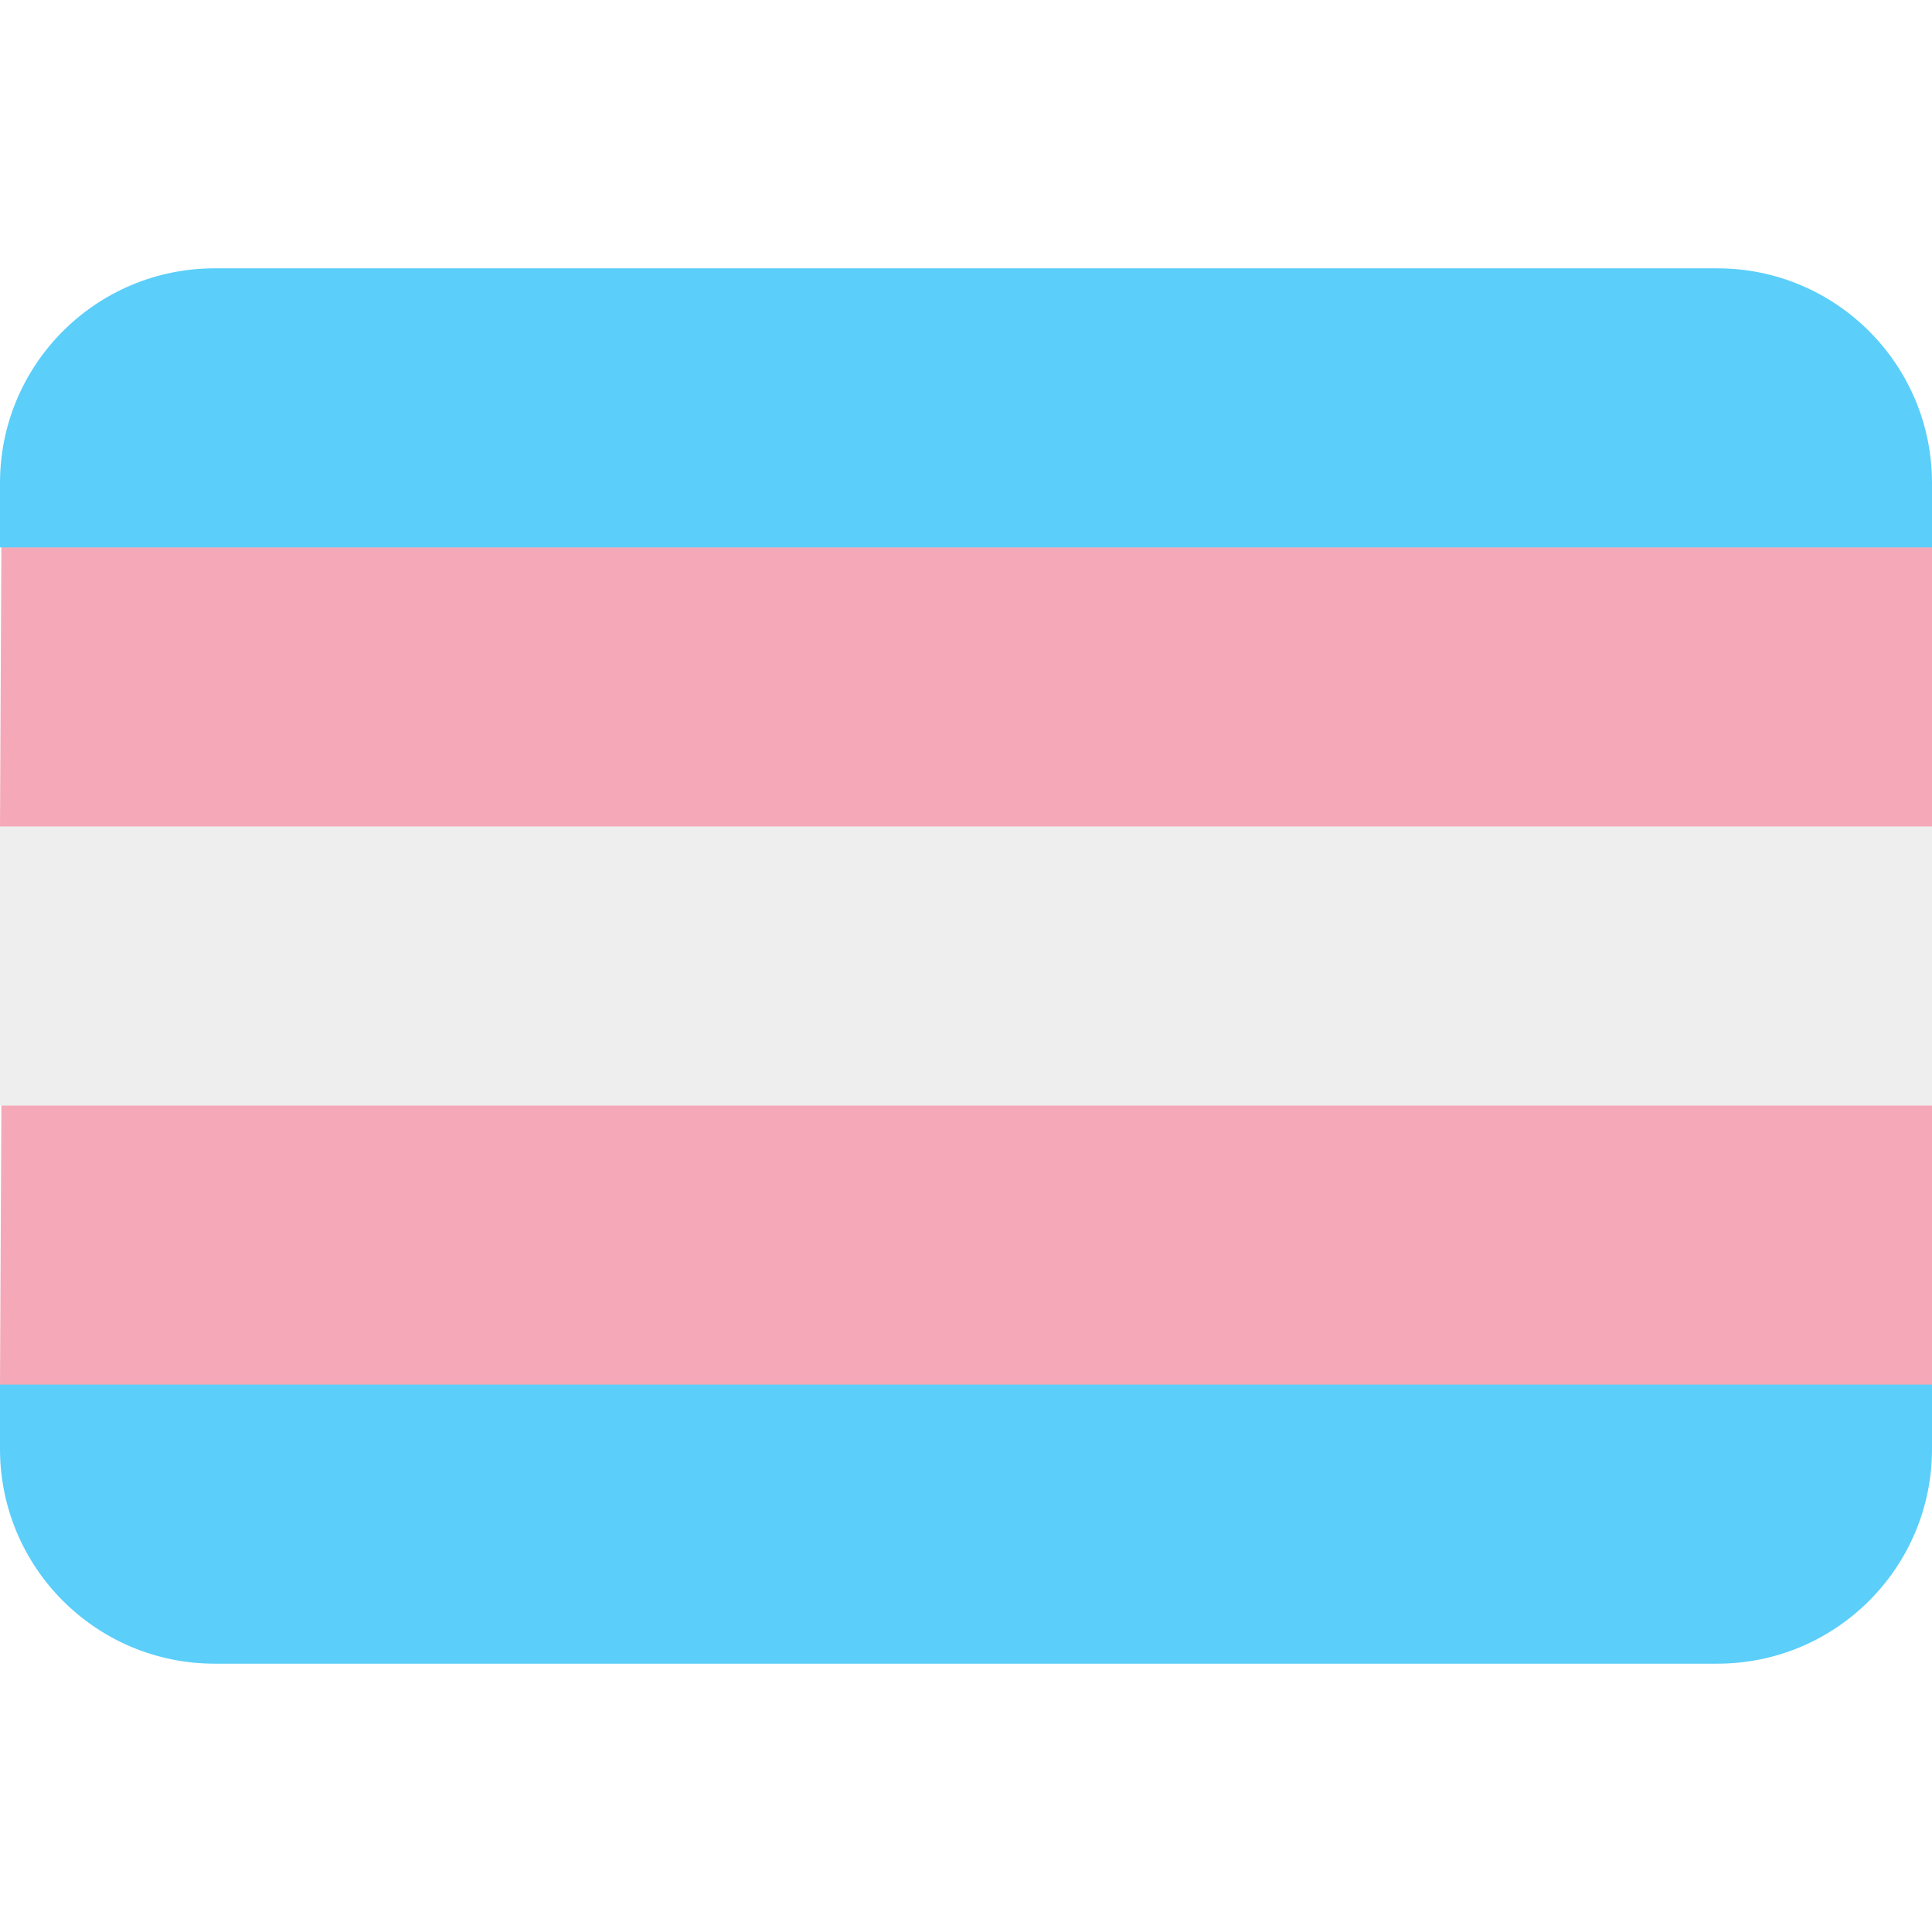
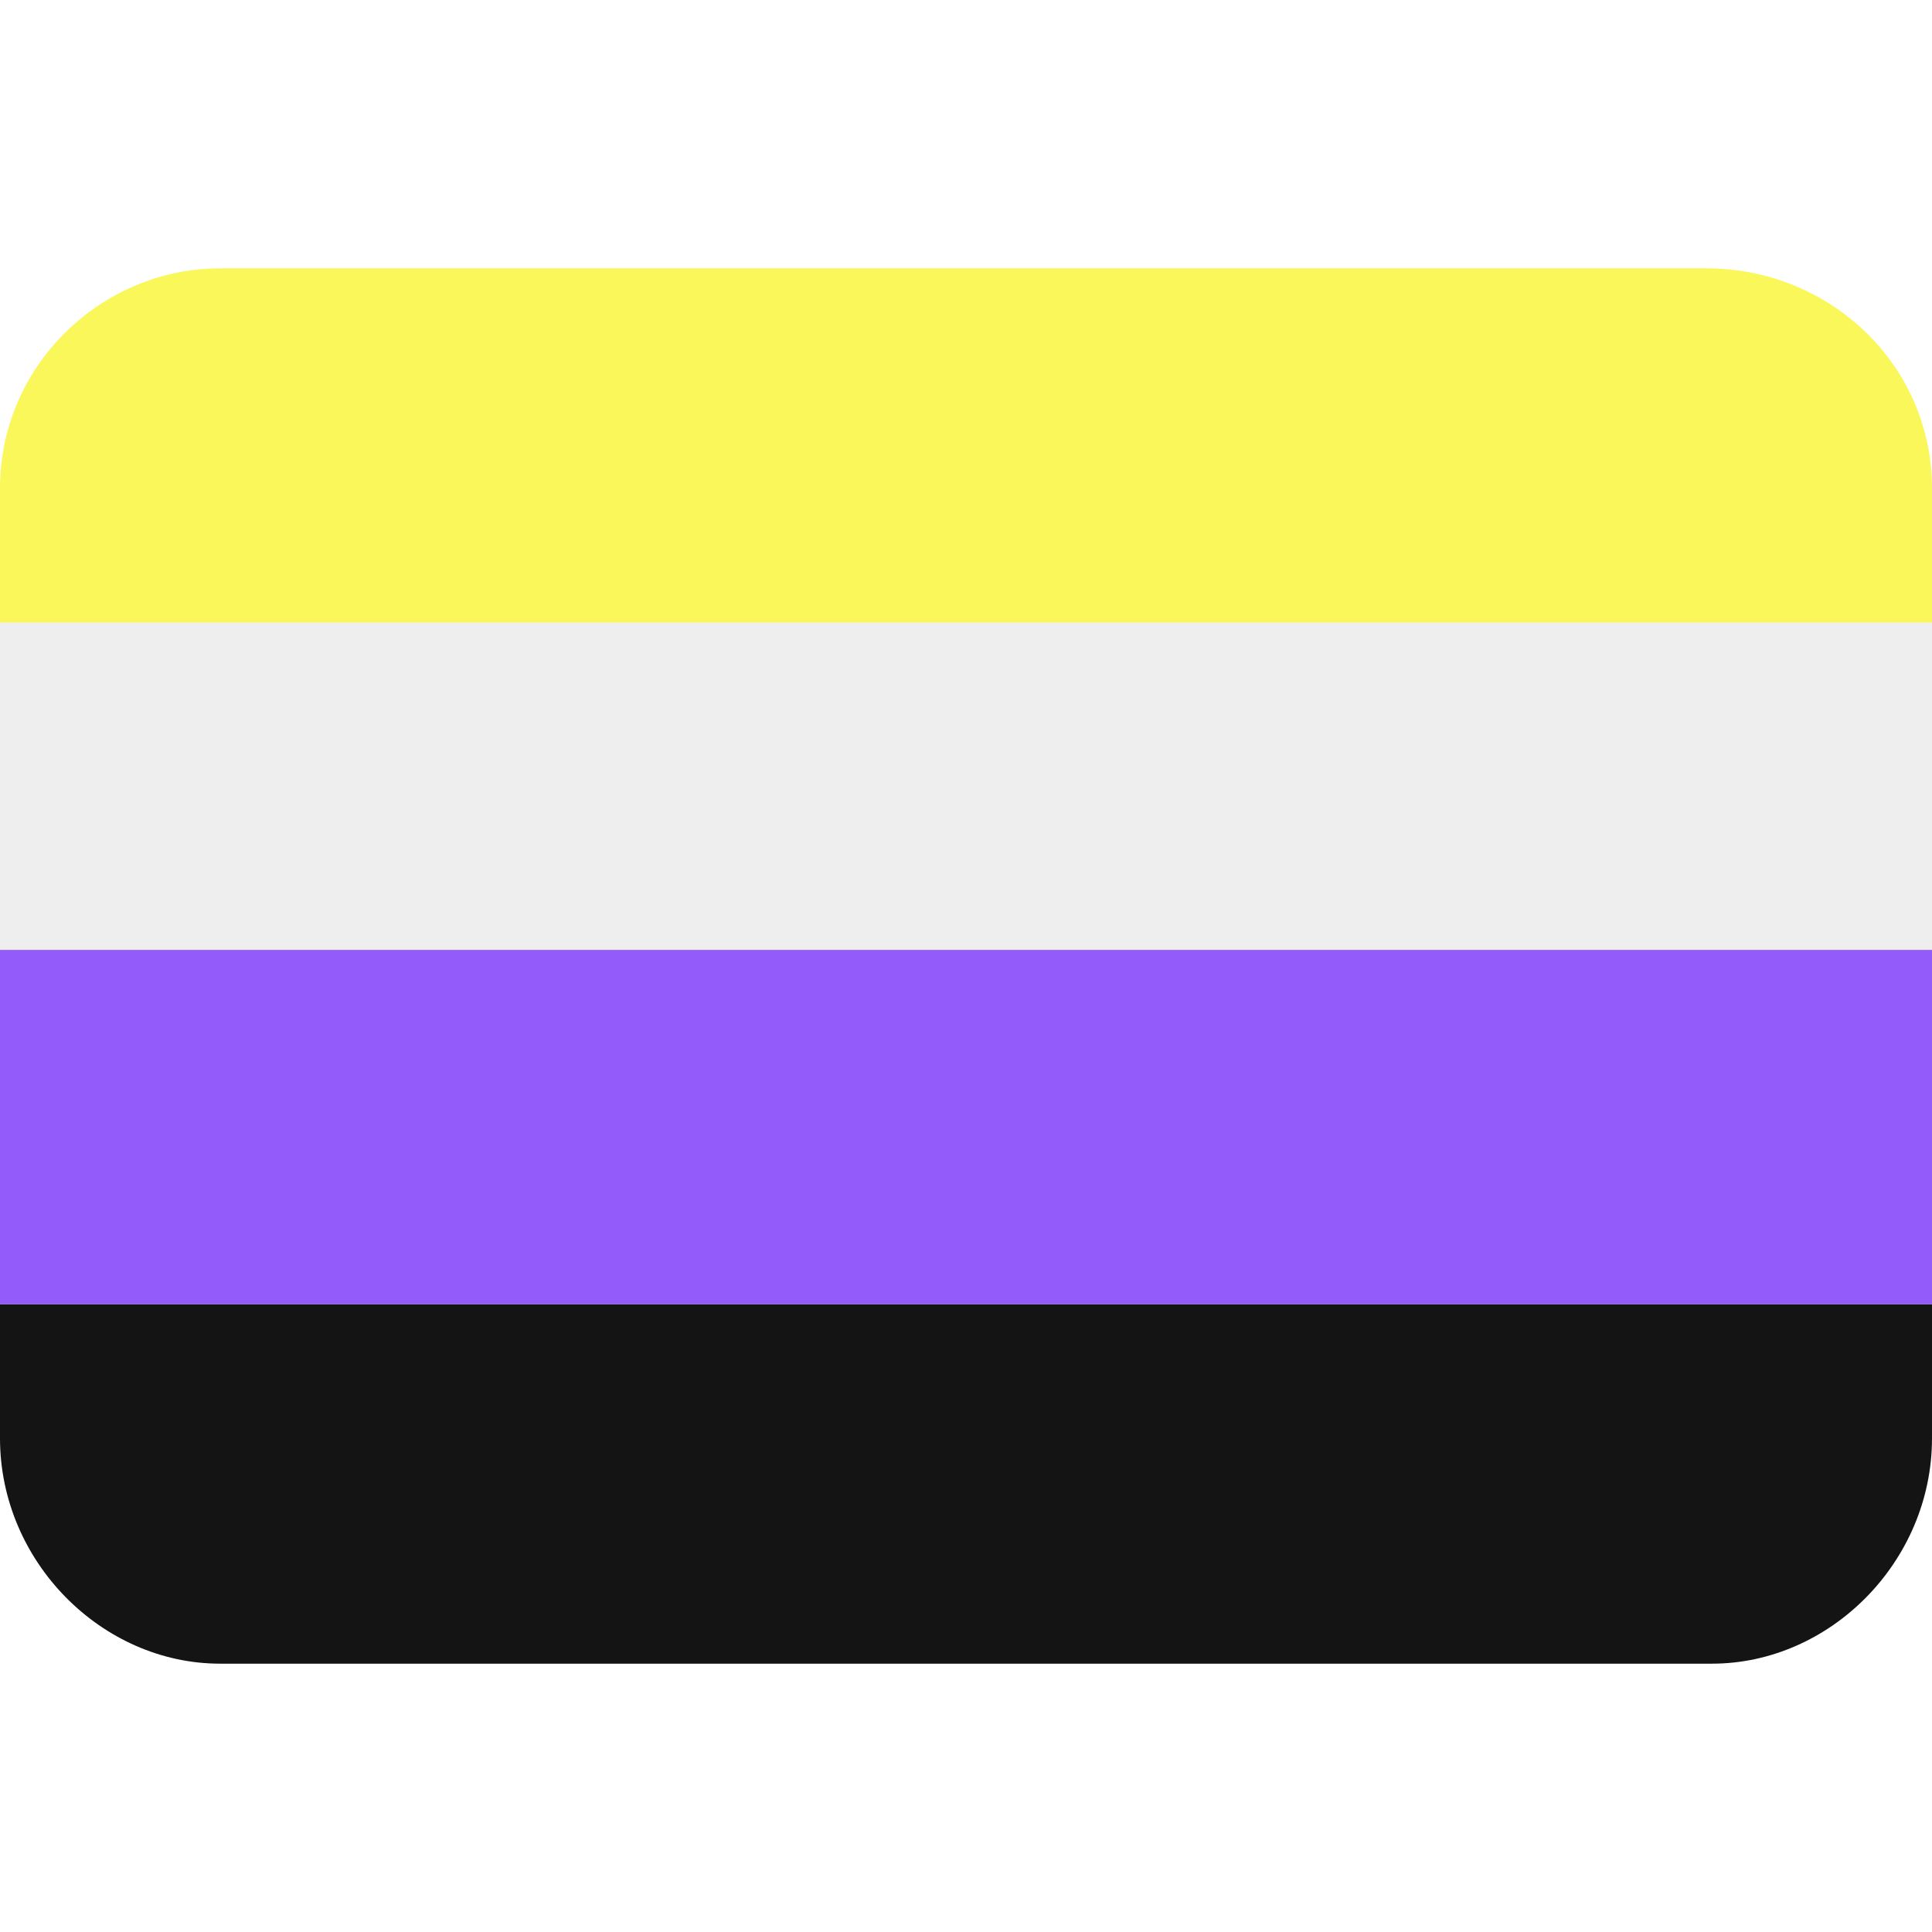
- <svg xmlns="http://www.w3.org/2000/svg" viewBox="0 0 36 36">
-   <path fill="#5BCEFA" d="M0 27c0 2.209 1.791 4 4 4h28c2.209 0 4-1.791 4-4v-1.3H0V27z" />
-   <path fill="#F5A9B8" d="M.026 20.5L0 25.8h36v-5.3z" />
-   <path fill="#EEE" d="M0 15.3h36v5.3H0z" />
-   <path fill="#F5A9B8" d="M.026 10.1L0 15.4h36v-5.3z" />
-   <path fill="#5BCEFA" d="M36 9c0-2.209-1.791-4-4-4H4C1.791 5 0 6.791 0 9v1.2h36V9z" />
+ <svg xmlns="http://www.w3.org/2000/svg" version="1.1" id="Layer_1" x="0px" y="0px" viewBox="0 0 36 36" style="enable-background:new 0 0 36 36;" xml:space="preserve">
+   <style type="text/css">
+ 	.st0{fill:#EEEEEE;}
+ 	.st1{fill:#FAF75B;}
+ 	.st2{fill:#141414;}
+ 	.st3{fill:#935BFA;}
+ </style>
+   <path class="st0" d="M0,11.3h36V18H0V11.3z" />
+   <path class="st1" d="M36,11.6l-36,0V9.1C0,6.8,1.9,5,4.1,5h27.7C34.1,5,36,6.8,36,9.1V11.6z" />
+   <path class="st2" d="M31.9,31H4.1C1.9,31,0,29.1,0,26.8v-2.5h36v2.5C36,29.1,34.1,31,31.9,31z" />
+   <rect x="0" y="17.7" class="st3" width="36" height="6.6" />
</svg>
